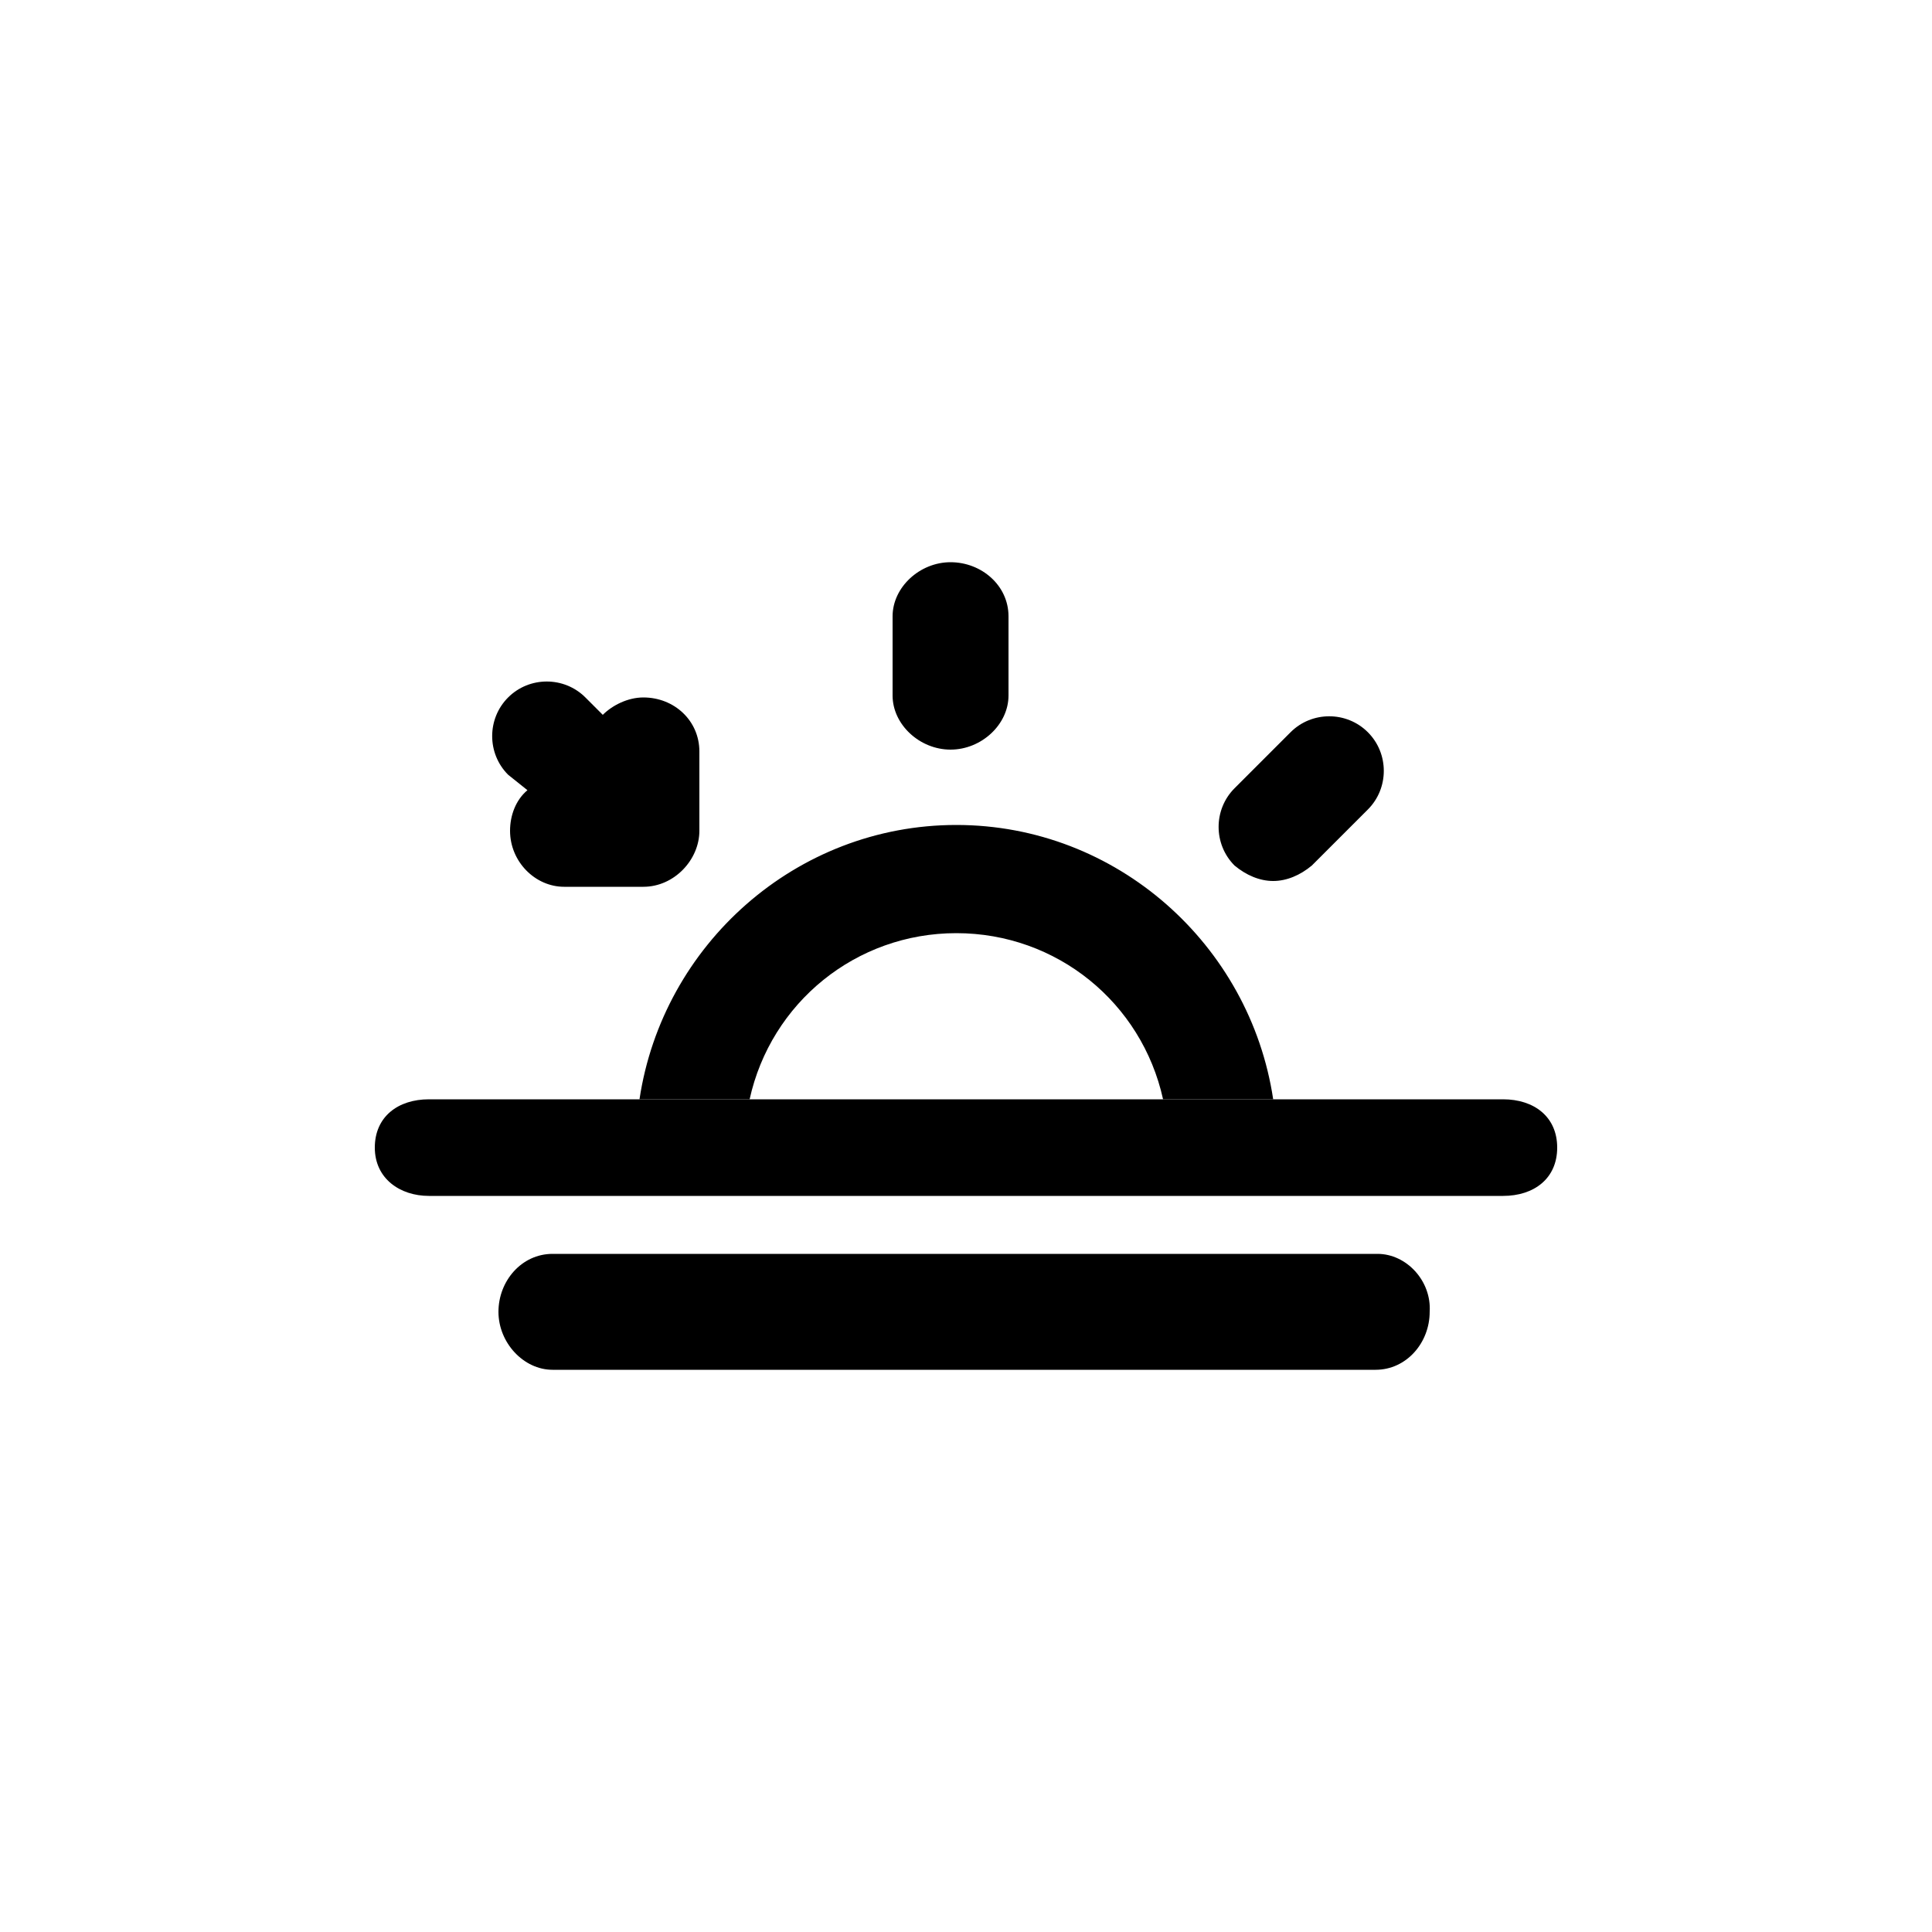
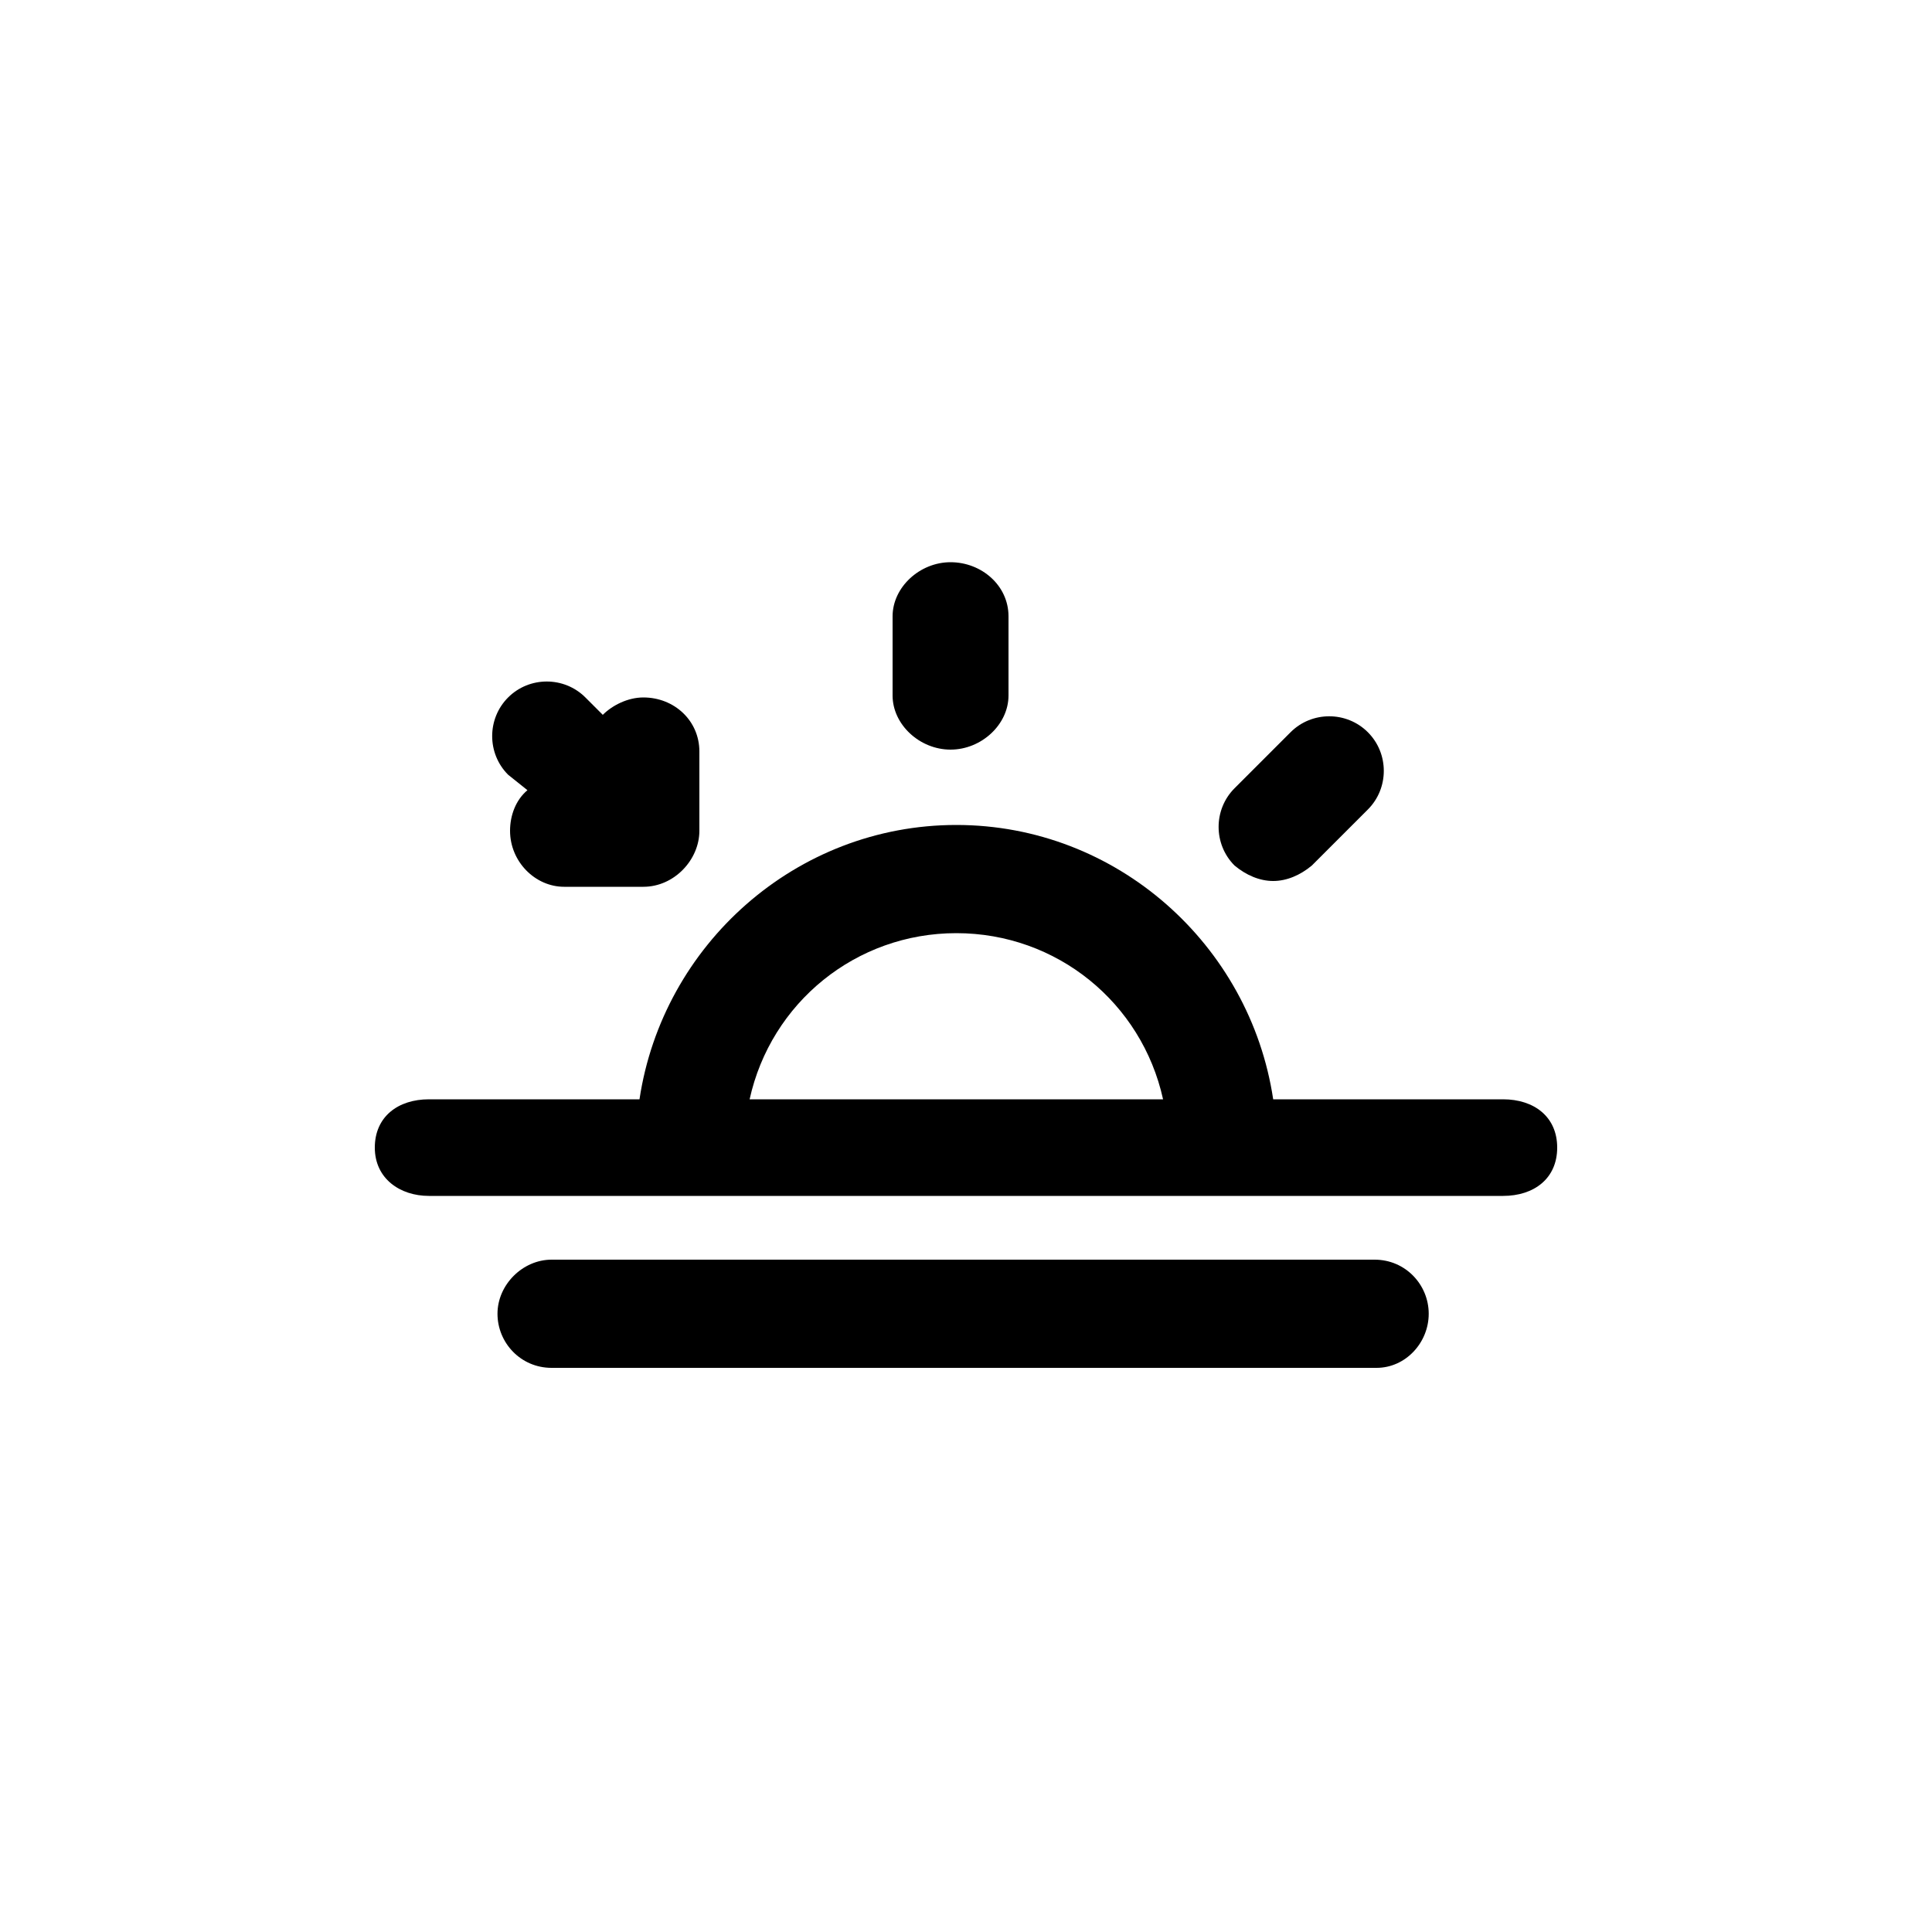
<svg xmlns="http://www.w3.org/2000/svg" width="100%" height="100%" viewBox="0 0 32 32" version="1.1" xml:space="preserve" style="fill-rule:evenodd;clip-rule:evenodd;stroke-linejoin:round;stroke-miterlimit:2;">
  <g transform="matrix(1,0,0,1,0.384,-0.032)">
-     <path d="M10.208,18.24C10.592,15.68 12.8,13.696 15.456,13.696C18.112,13.696 20.32,15.68 20.704,18.24L18.88,18.24C18.528,16.64 17.12,15.488 15.456,15.488C13.792,15.488 12.384,16.64 12.032,18.24L10.208,18.24ZM15.36,12.448C14.848,12.448 14.4,12.032 14.4,11.552L14.4,10.24C14.4,9.76 14.848,9.344 15.36,9.344C15.872,9.344 16.32,9.728 16.32,10.24L16.32,11.552C16.32,12.032 15.872,12.448 15.36,12.448ZM20.704,14.624C20.48,14.624 20.256,14.528 20.064,14.368C19.712,14.016 19.712,13.44 20.064,13.088L20.992,12.16C21.344,11.808 21.92,11.808 22.272,12.16C22.624,12.512 22.624,13.088 22.272,13.44L21.344,14.368C21.152,14.528 20.928,14.624 20.704,14.624ZM8.352,13.12L8.032,12.864C7.68,12.512 7.68,11.936 8.032,11.584C8.384,11.232 8.96,11.232 9.312,11.584L9.6,11.872C9.76,11.712 10.016,11.584 10.272,11.584C10.784,11.584 11.2,11.968 11.2,12.48L11.2,13.792C11.2,14.272 10.784,14.72 10.272,14.72L8.96,14.72C8.48,14.72 8.064,14.304 8.064,13.792C8.064,13.536 8.16,13.28 8.352,13.12Z" />
+     <path d="M8.352,13.12L8.032,12.864C7.68,12.512 7.68,11.936 8.032,11.584C8.384,11.232 8.96,11.232 9.312,11.584L9.6,11.872C9.76,11.712 10.016,11.584 10.272,11.584C10.784,11.584 11.2,11.968 11.2,12.48L11.2,13.792C11.2,14.272 10.784,14.72 10.272,14.72L8.96,14.72C8.48,14.72 8.064,14.304 8.064,13.792C8.064,13.536 8.16,13.28 8.352,13.12Z" />
  </g>
  <g transform="matrix(1,0,0,1,0.384,-0.032)">
-     <path d="M6.72,18.24L24.512,18.24C25.024,18.24 25.408,18.528 25.408,19.04C25.408,19.552 25.024,19.84 24.512,19.84L6.72,19.84C6.24,19.84 5.824,19.552 5.824,19.04C5.824,18.528 6.208,18.24 6.72,18.24ZM22.432,20.8C22.912,20.8 23.328,21.248 23.296,21.76C23.296,22.272 22.912,22.72 22.4,22.72L8.768,22.72C8.288,22.72 7.872,22.272 7.872,21.76C7.872,21.248 8.256,20.8 8.768,20.8L22.432,20.8Z" />
+     <path d="M20.704,18.24L24.512,18.24C25.024,18.24 25.408,18.528 25.408,19.04C25.408,19.552 25.024,19.84 24.512,19.84L6.72,19.84C6.24,19.84 5.824,19.552 5.824,19.04C5.824,18.528 6.208,18.24 6.72,18.24L10.208,18.24C10.592,15.68 12.8,13.696 15.456,13.696C18.112,13.696 20.32,15.68 20.704,18.24ZM12.032,18.24L18.88,18.24C18.528,16.64 17.12,15.488 15.456,15.488C13.792,15.488 12.384,16.64 12.032,18.24ZM15.36,12.448C14.848,12.448 14.4,12.032 14.4,11.552L14.4,10.24C14.4,9.76 14.848,9.344 15.36,9.344C15.872,9.344 16.32,9.728 16.32,10.24L16.32,11.552C16.32,12.032 15.872,12.448 15.36,12.448ZM20.704,14.624C20.48,14.624 20.256,14.528 20.064,14.368C19.712,14.016 19.712,13.44 20.064,13.088L20.992,12.16C21.344,11.808 21.92,11.808 22.272,12.16C22.624,12.512 22.624,13.088 22.272,13.44L21.344,14.368C21.152,14.528 20.928,14.624 20.704,14.624ZM22.384,20.896C22.896,20.896 23.28,21.312 23.28,21.792C23.28,22.272 22.896,22.688 22.416,22.688L8.752,22.688C8.24,22.688 7.856,22.272 7.856,21.792C7.856,21.312 8.272,20.896 8.752,20.896L22.384,20.896Z" />
  </g>
</svg>
